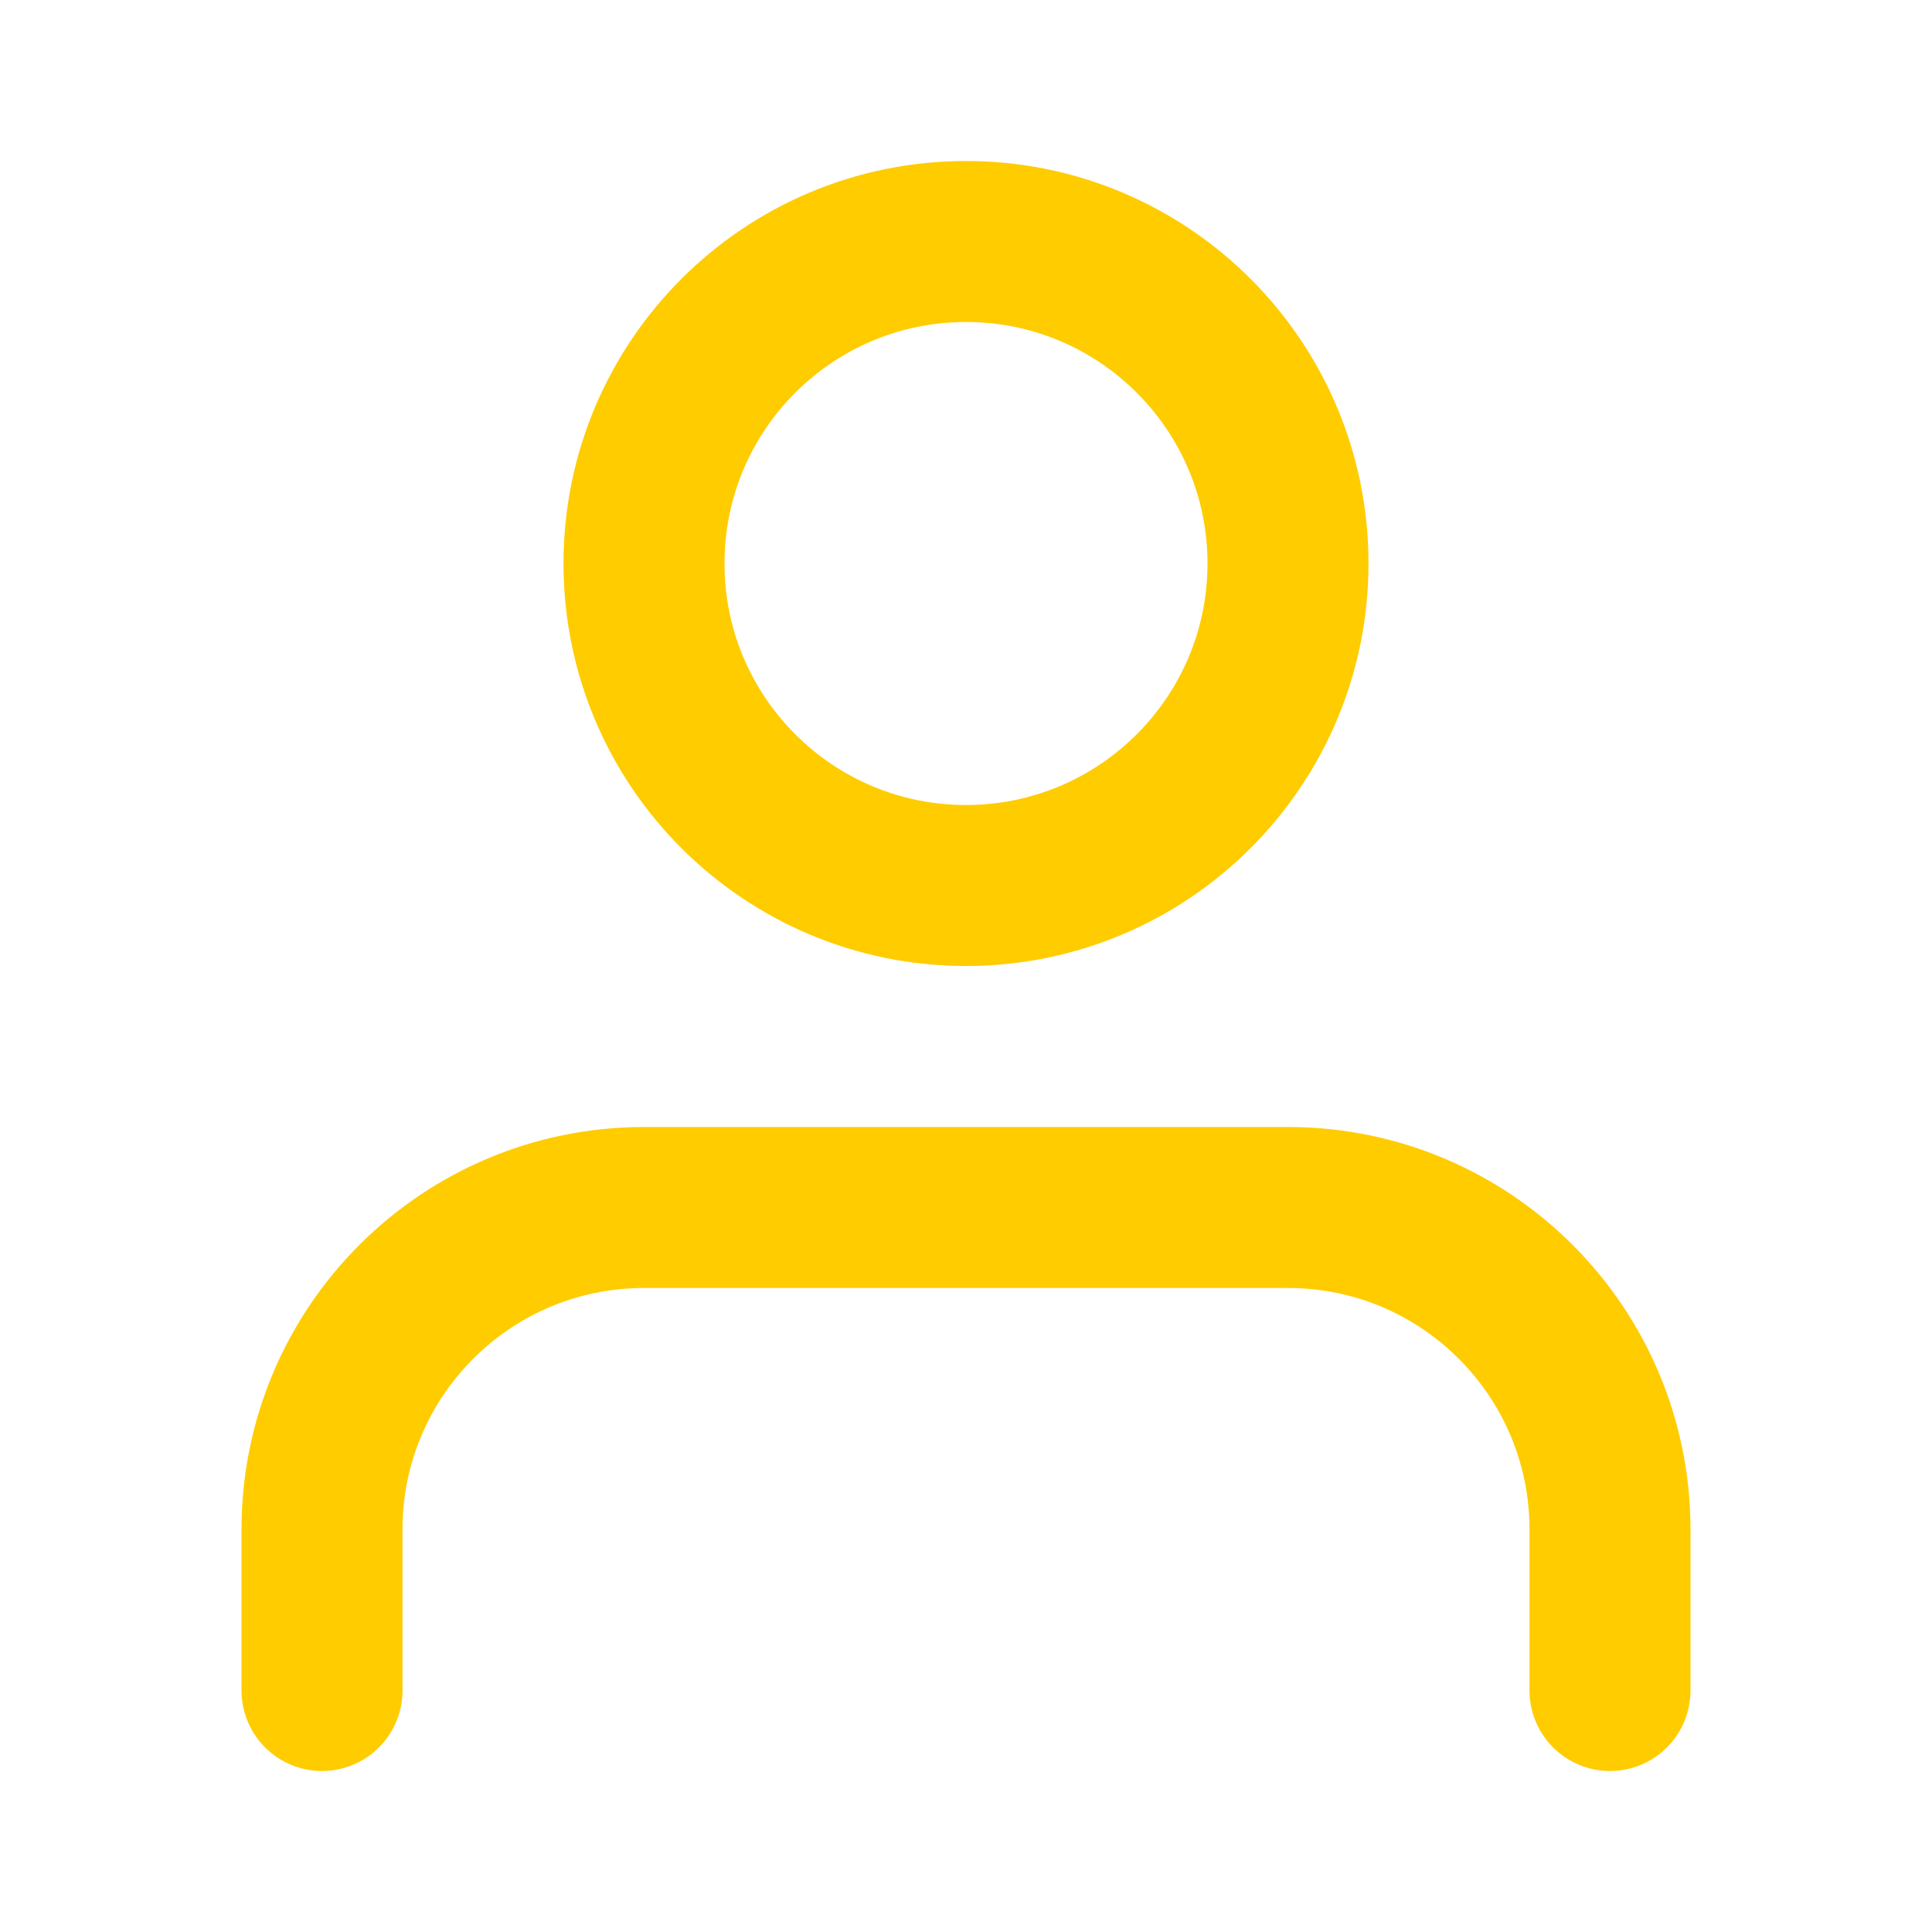
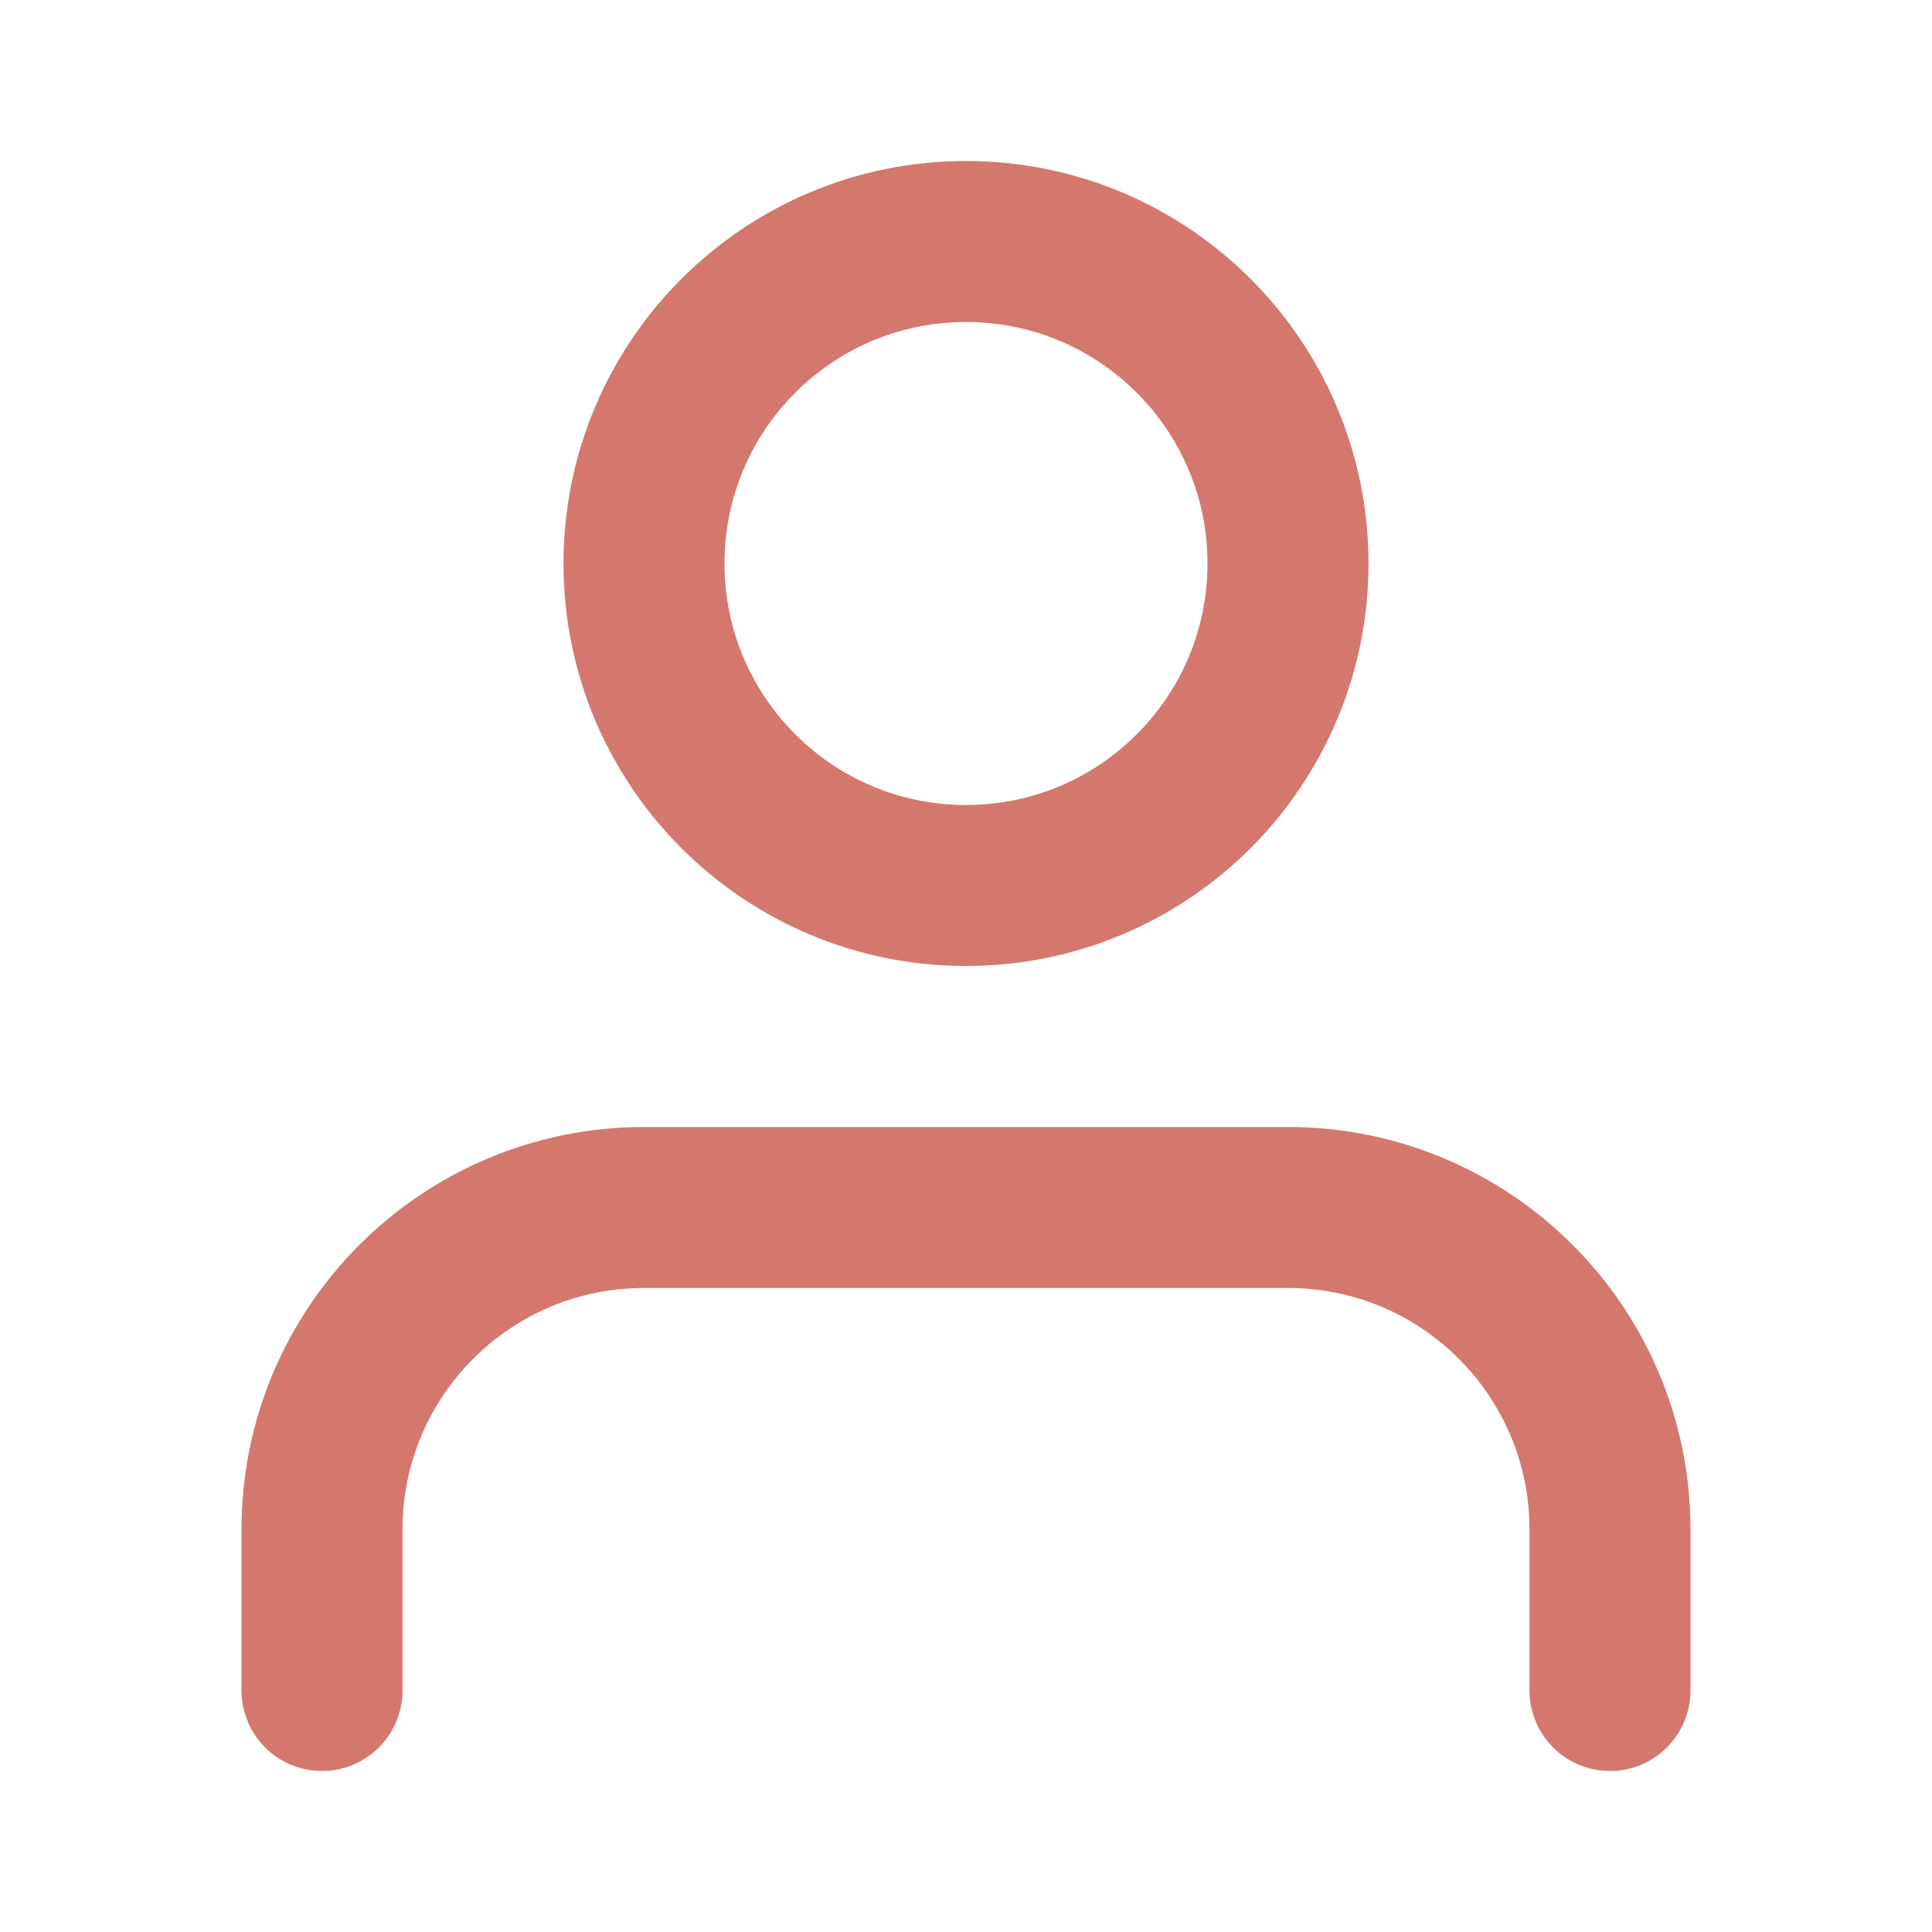
- <svg xmlns="http://www.w3.org/2000/svg" viewBox="0 0 24 24" fill="none" stroke="#FFCC00" stroke-width="2" stroke-linecap="round" stroke-linejoin="round">
+ <svg xmlns="http://www.w3.org/2000/svg" viewBox="0 0 24 24" fill="none" stroke="#D4786E" stroke-width="2" stroke-linecap="round" stroke-linejoin="round">
  <path d="M20 21v-2a4 4 0 0 0-4-4H8a4 4 0 0 0-4 4v2" />
  <circle cx="12" cy="7" r="4" />
</svg>
